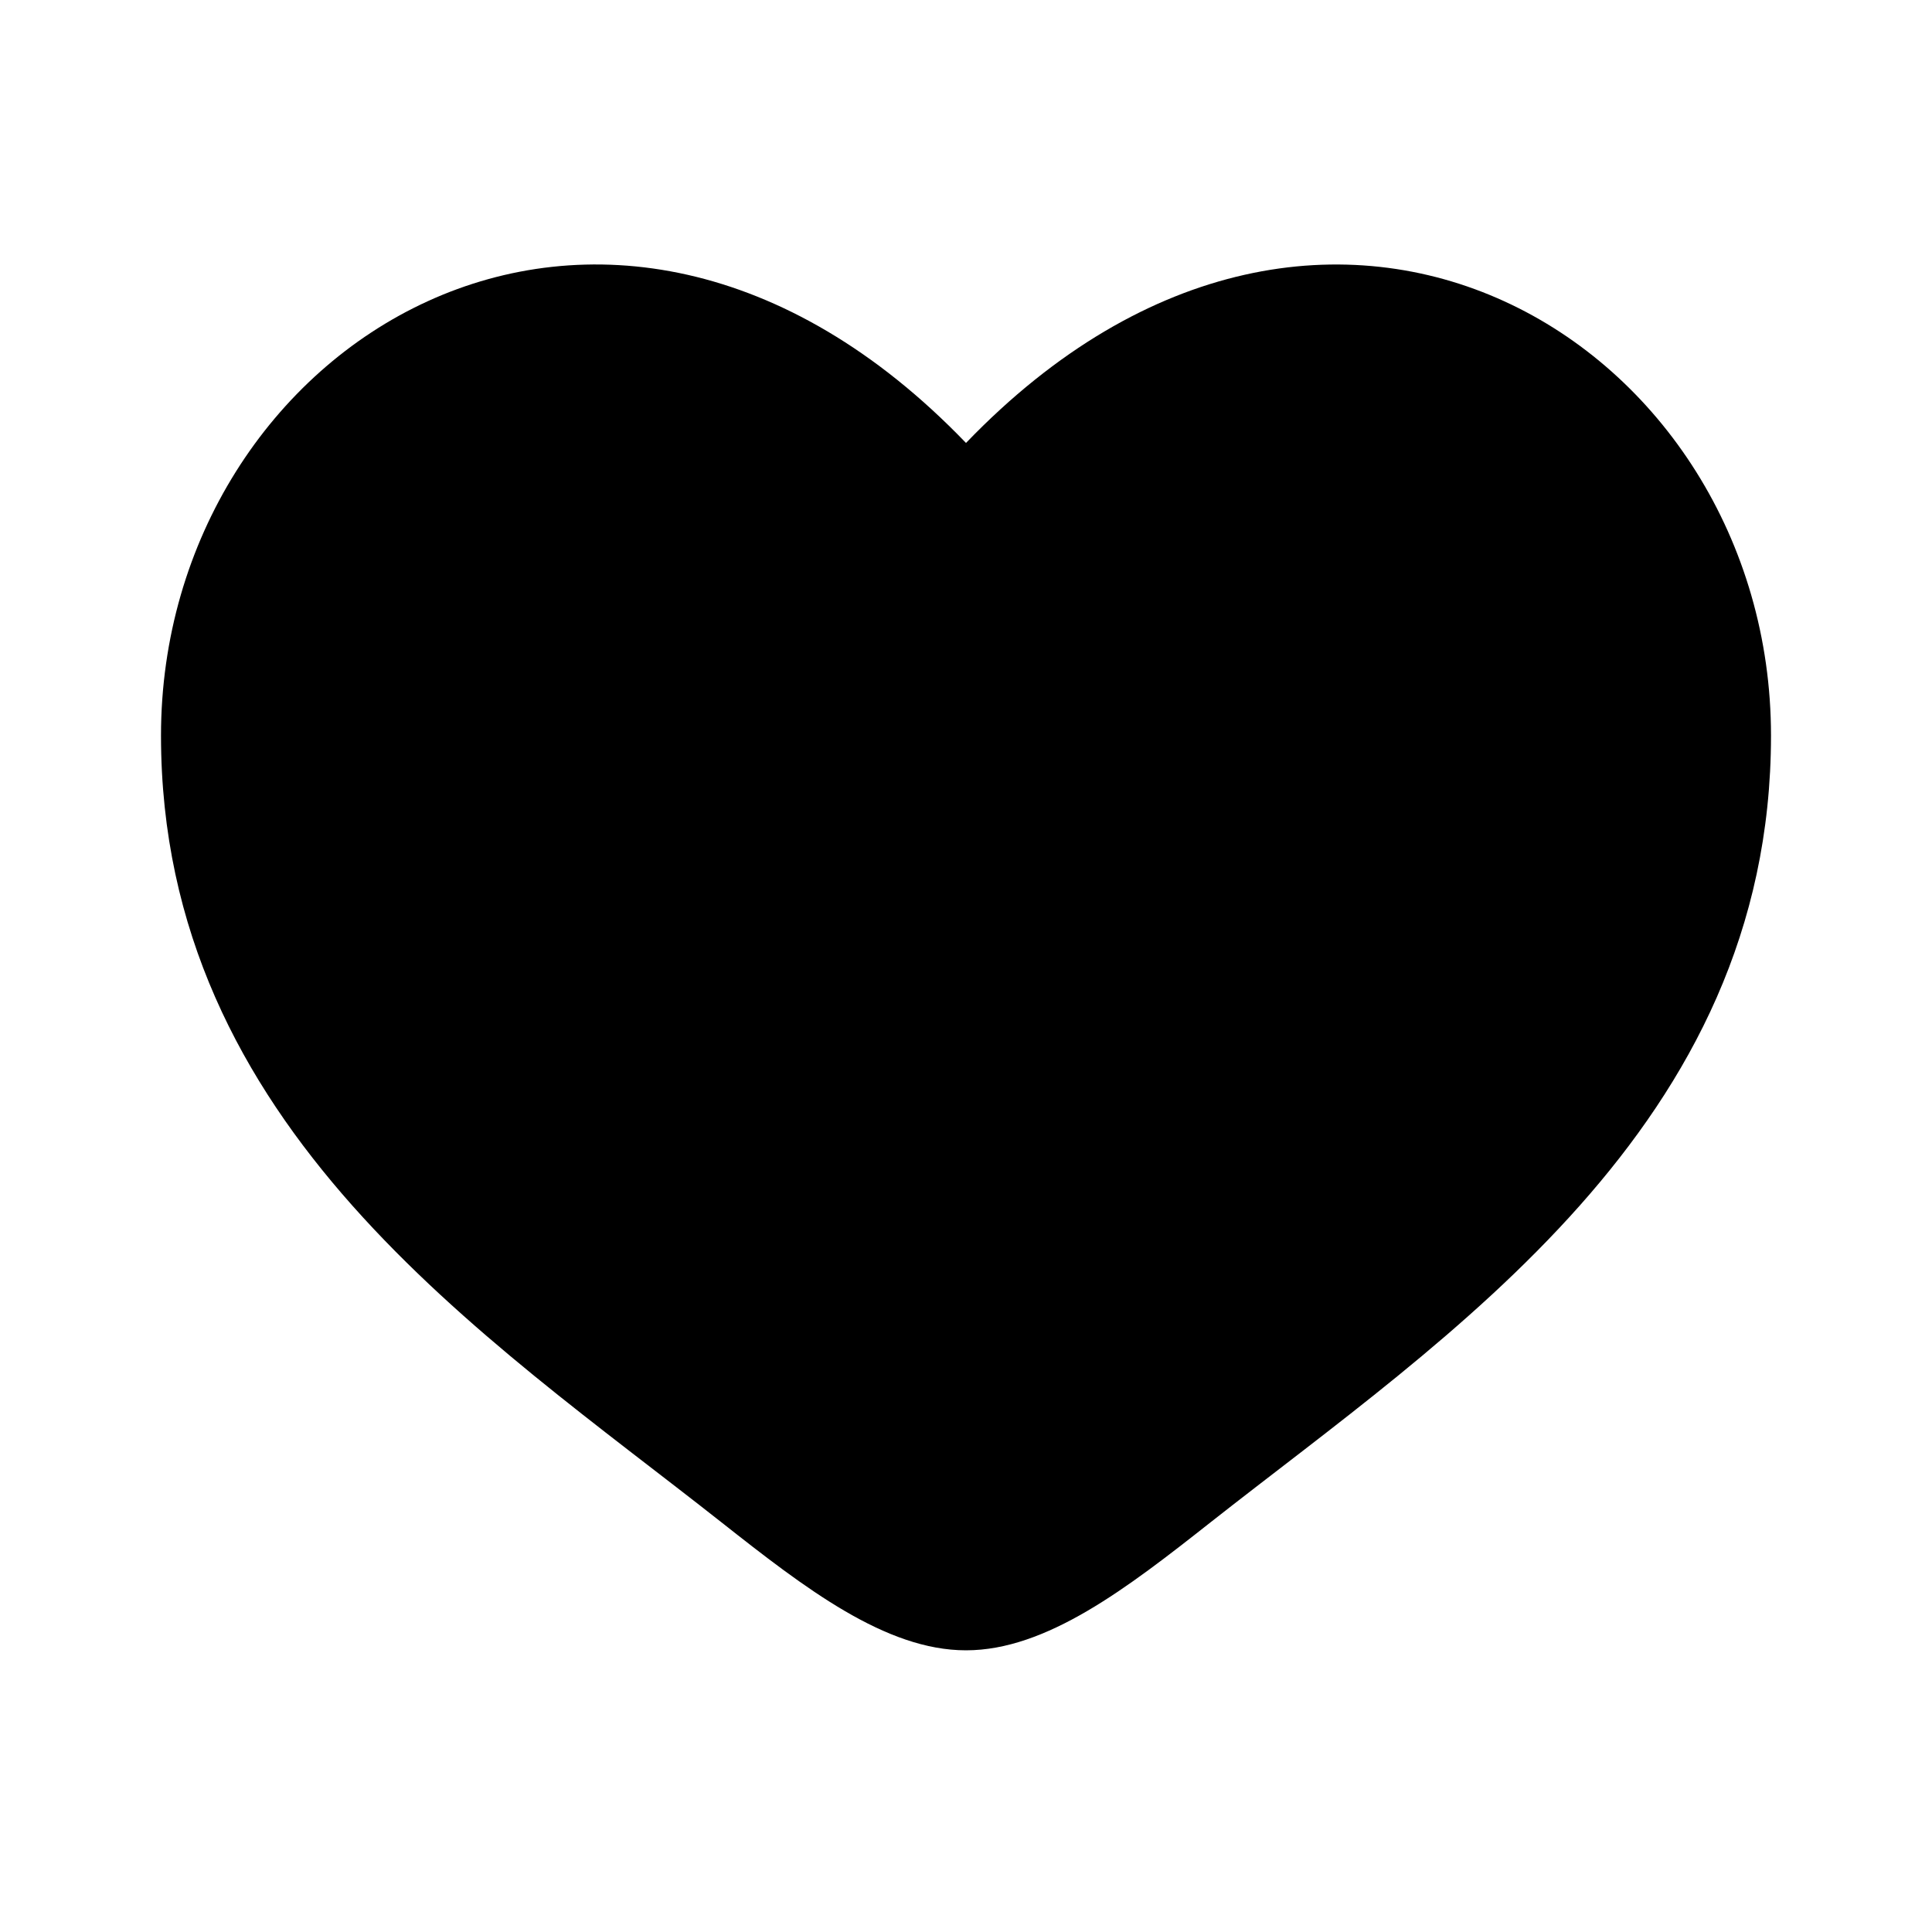
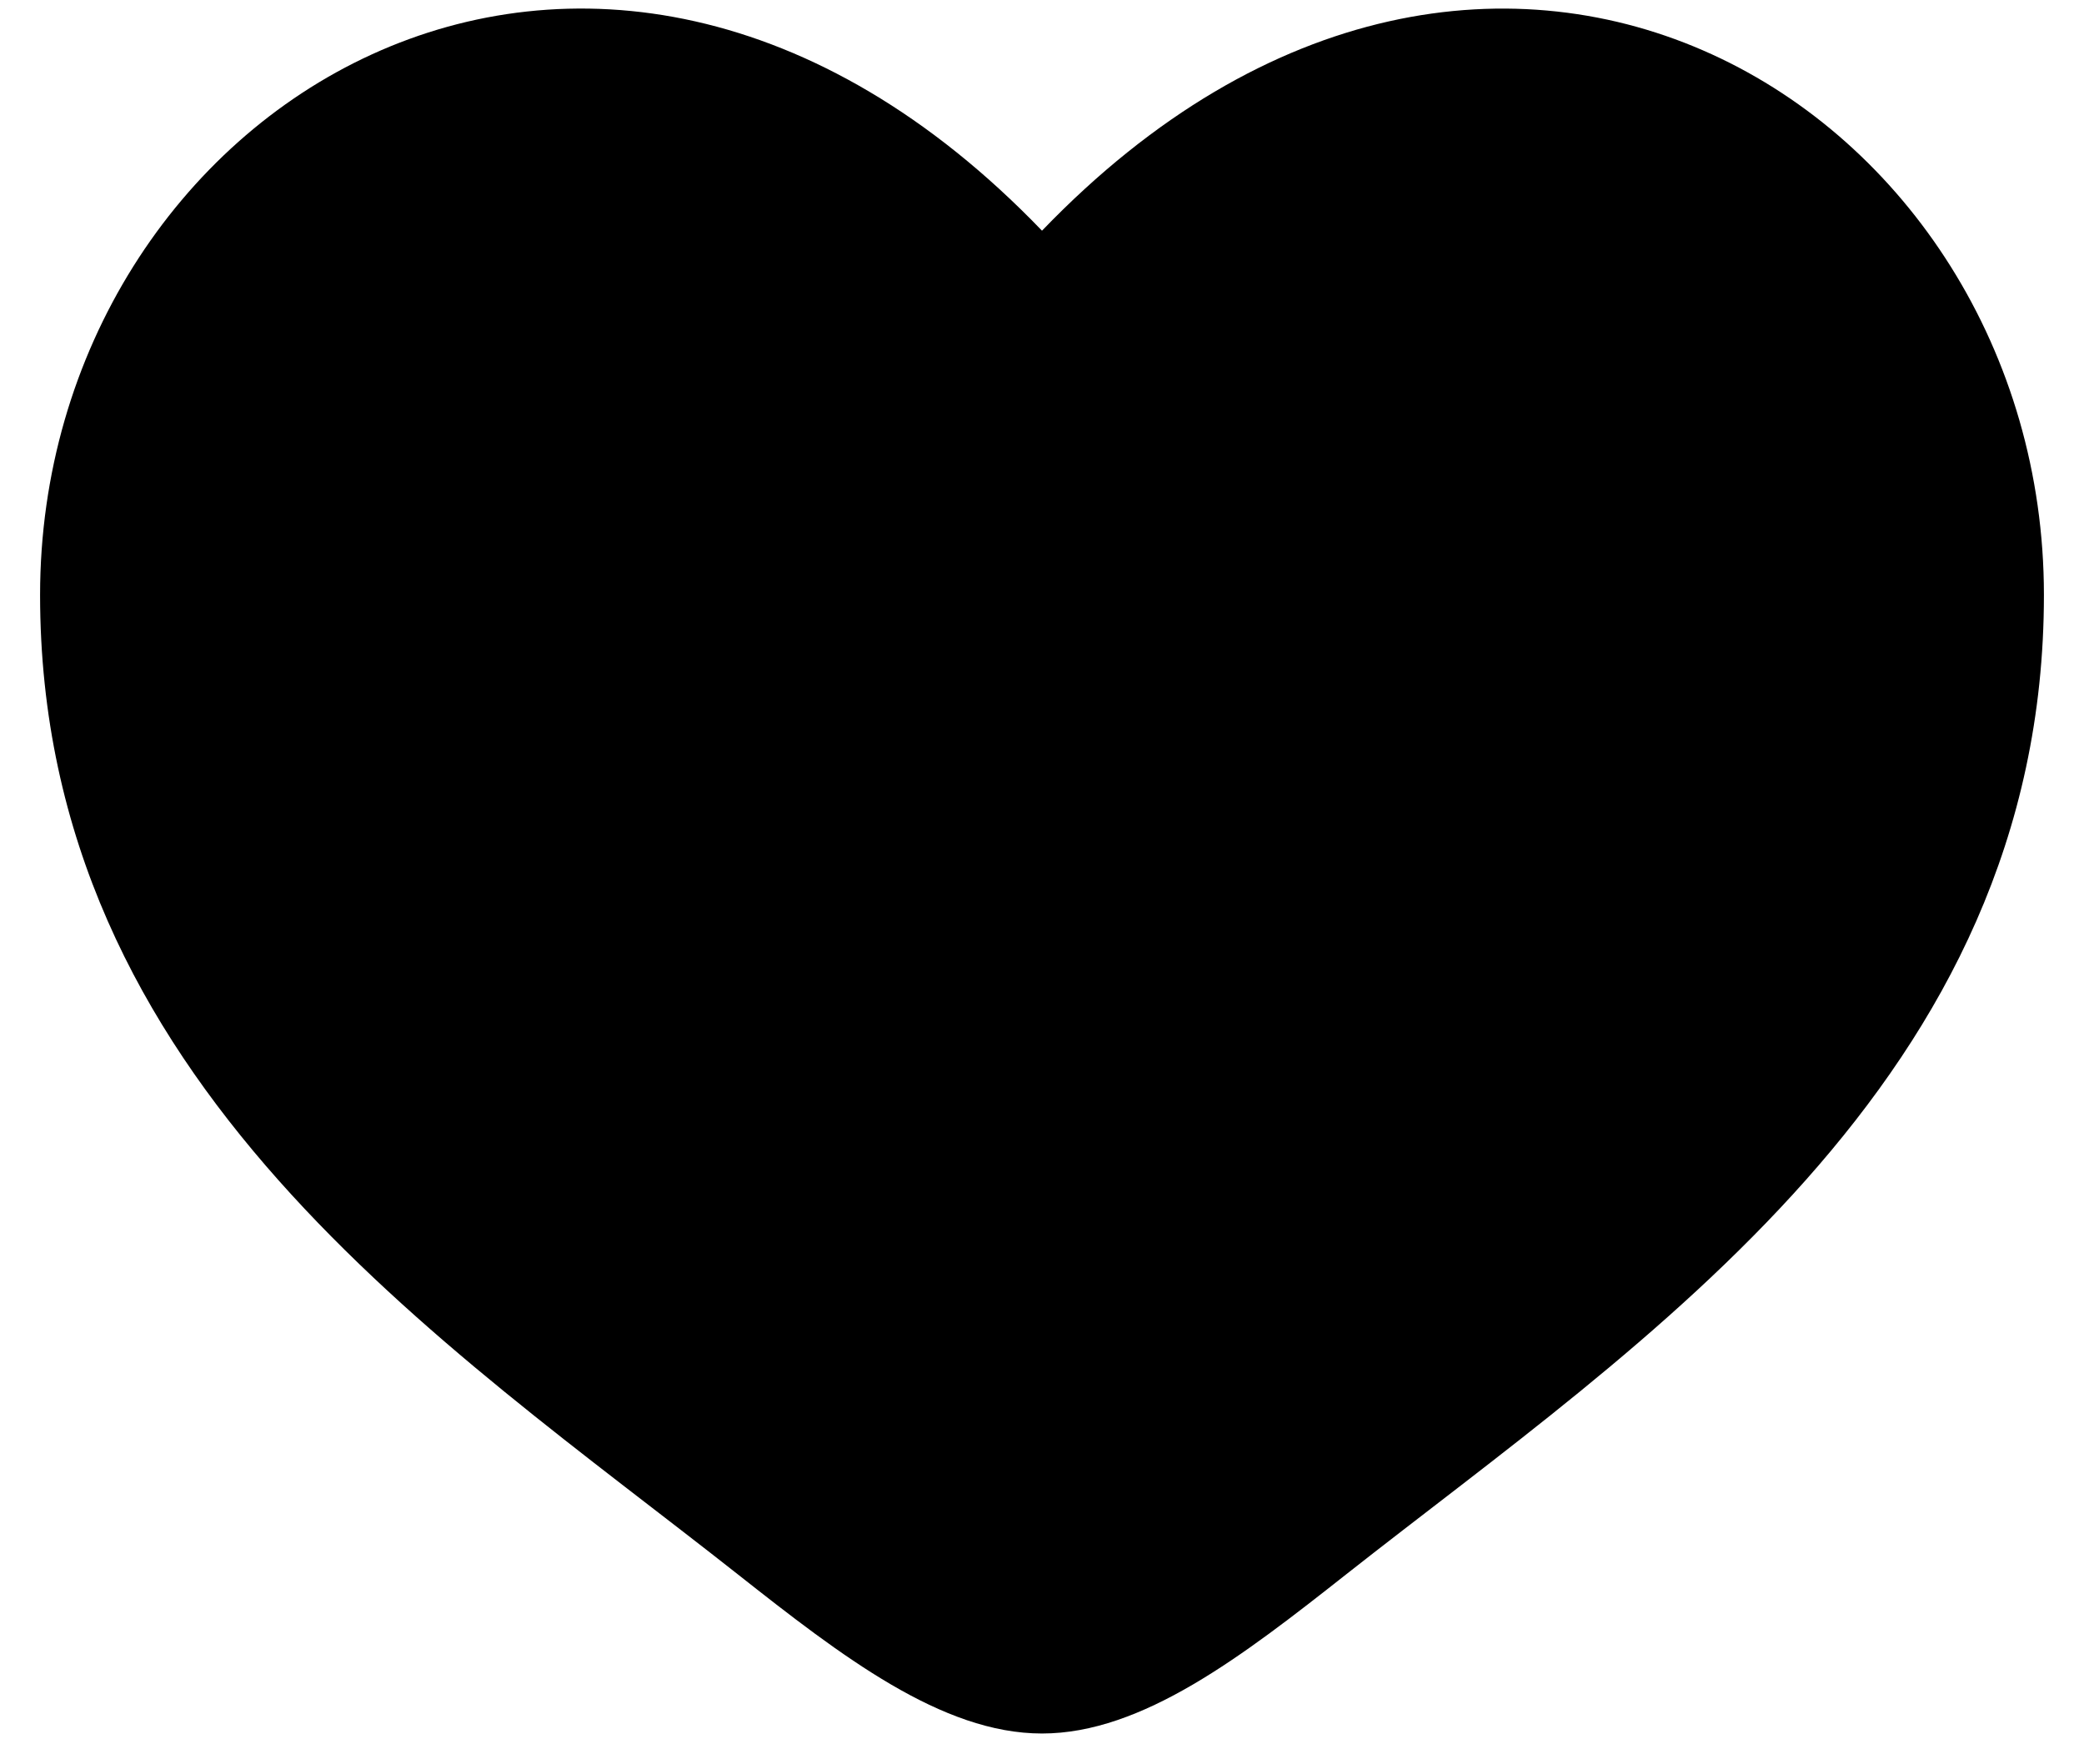
- <svg xmlns="http://www.w3.org/2000/svg" width="15" height="15" viewBox="0 0 15 15" fill="none">
-   <path d="M1.25 5.711C1.25 8.75 3.763 10.369 5.601 11.819C6.25 12.331 6.875 12.813 7.5 12.813C8.125 12.813 8.75 12.331 9.399 11.819C11.238 10.37 13.75 8.75 13.75 5.711C13.75 2.672 10.312 0.516 7.5 3.439C4.688 0.516 1.25 2.671 1.25 5.711Z" fill="currentColor" />
+ <svg xmlns="http://www.w3.org/2000/svg" width="13" height="11" viewBox="0 0 13 11" fill="none">
+   <path d="M0.25 3.711C0.25 6.75 2.763 8.369 4.601 9.819C5.25 10.331 5.875 10.813 6.5 10.813C7.125 10.813 7.75 10.331 8.399 9.819C10.238 8.37 12.75 6.75 12.75 3.711C12.75 0.672 9.312 -1.484 6.5 1.439C3.688 -1.484 0.25 0.671 0.25 3.711Z" fill="currentColor" />
</svg>
